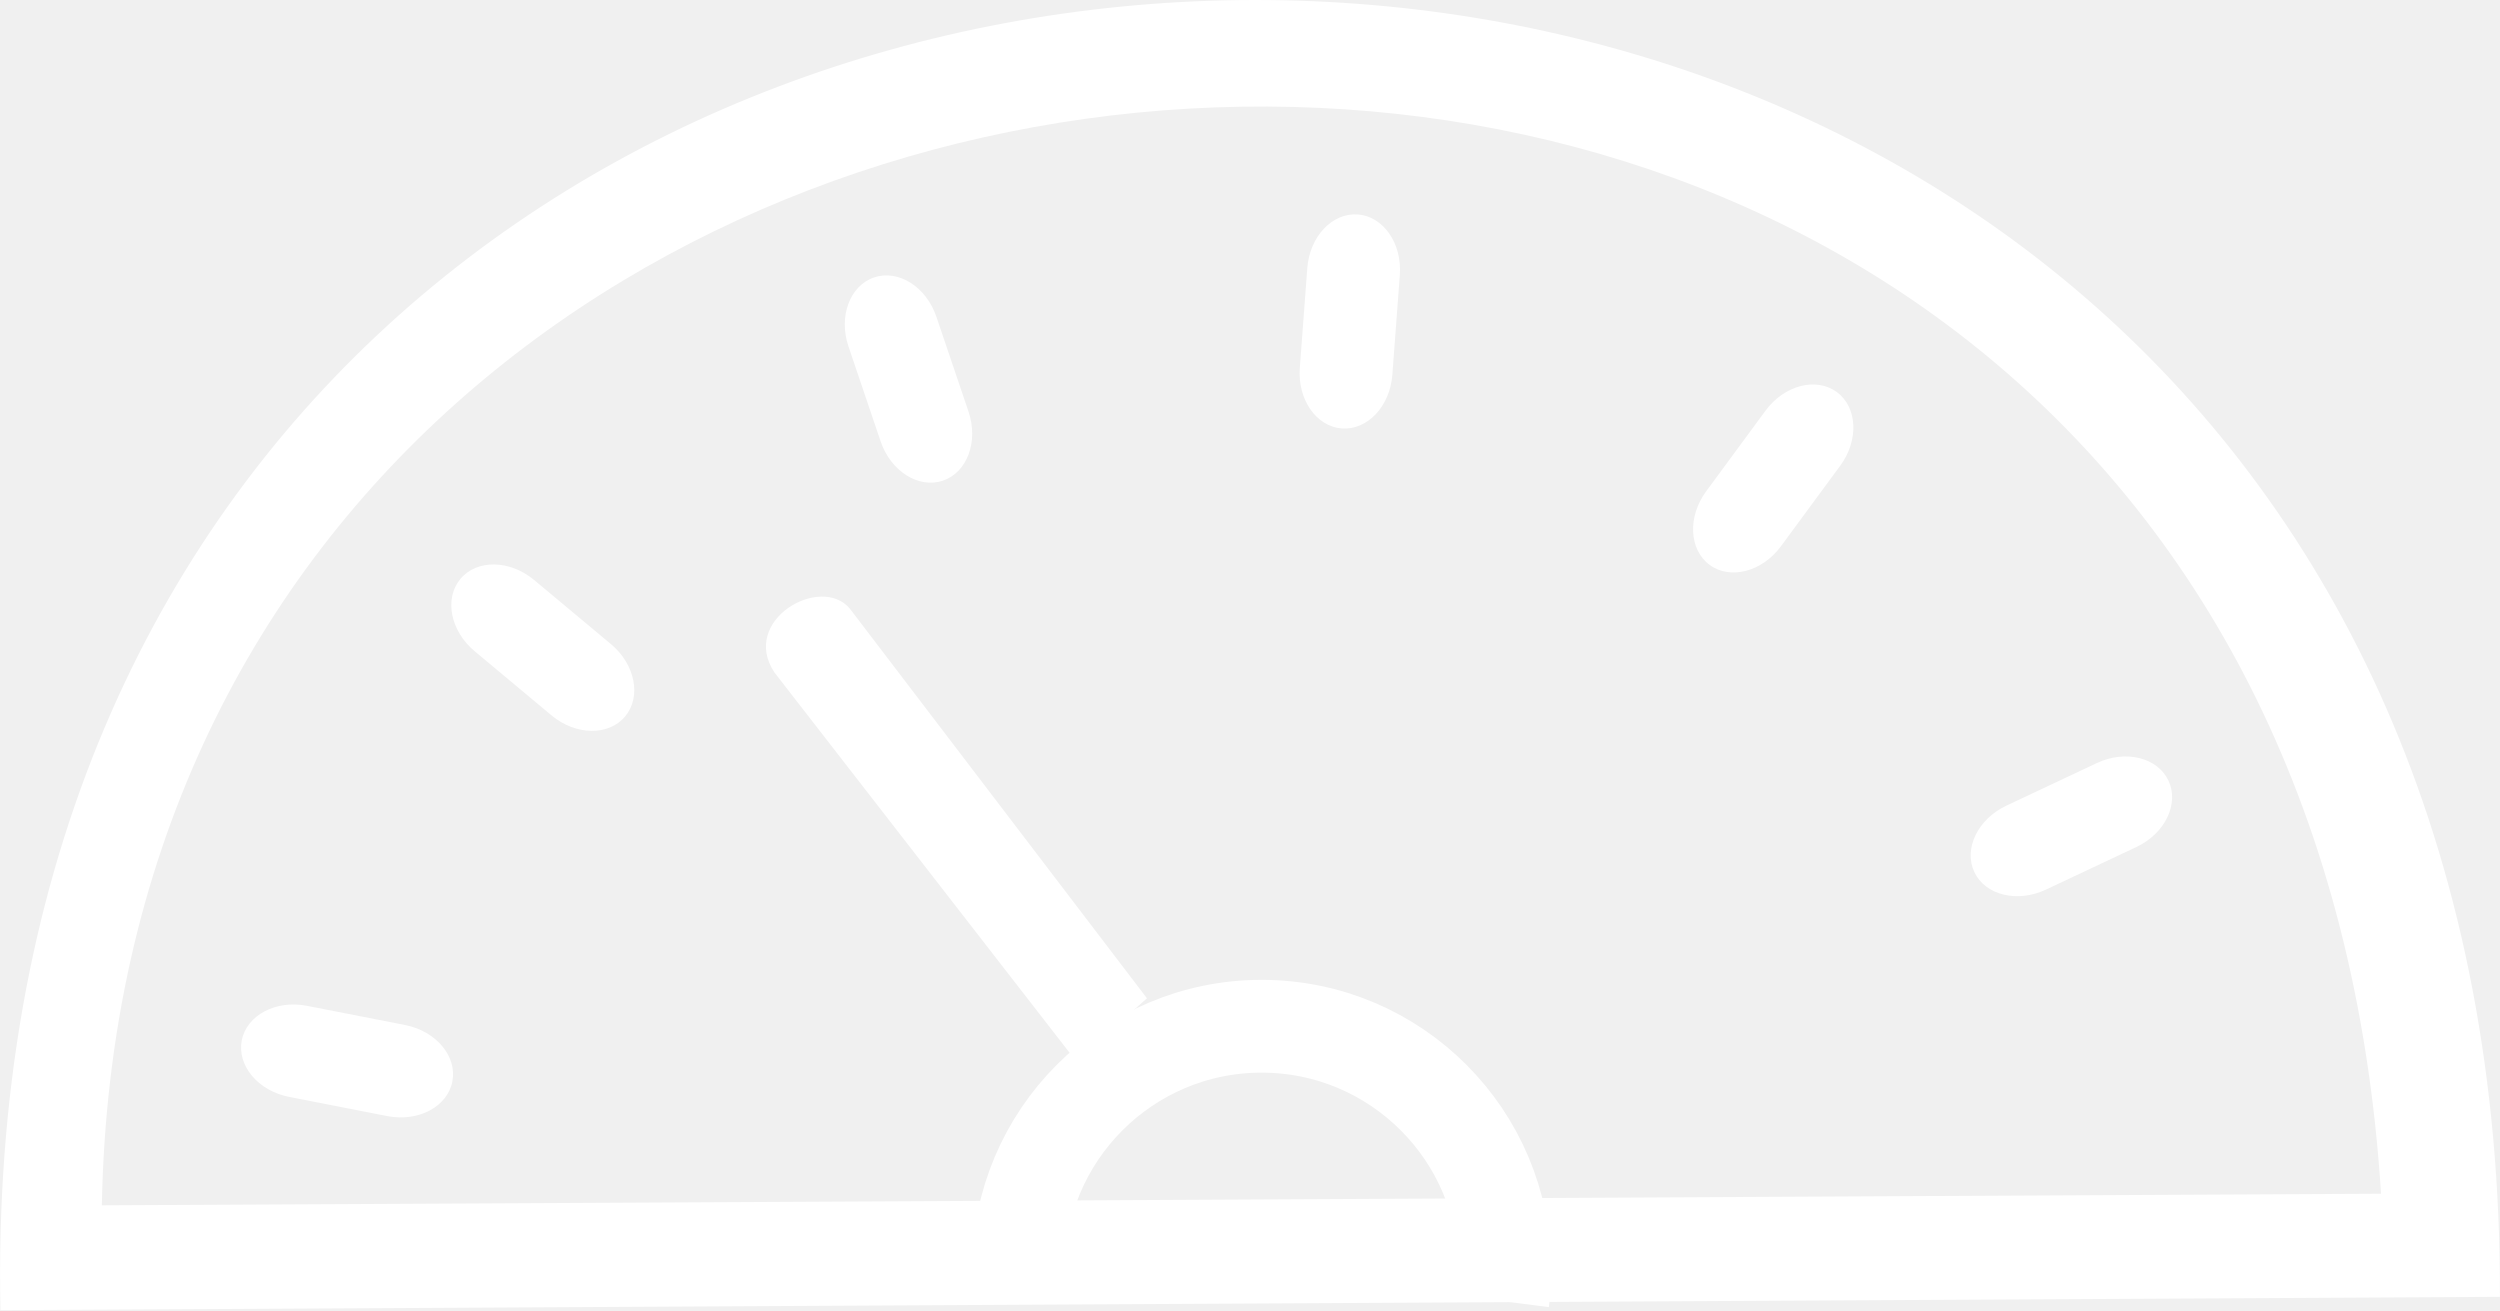
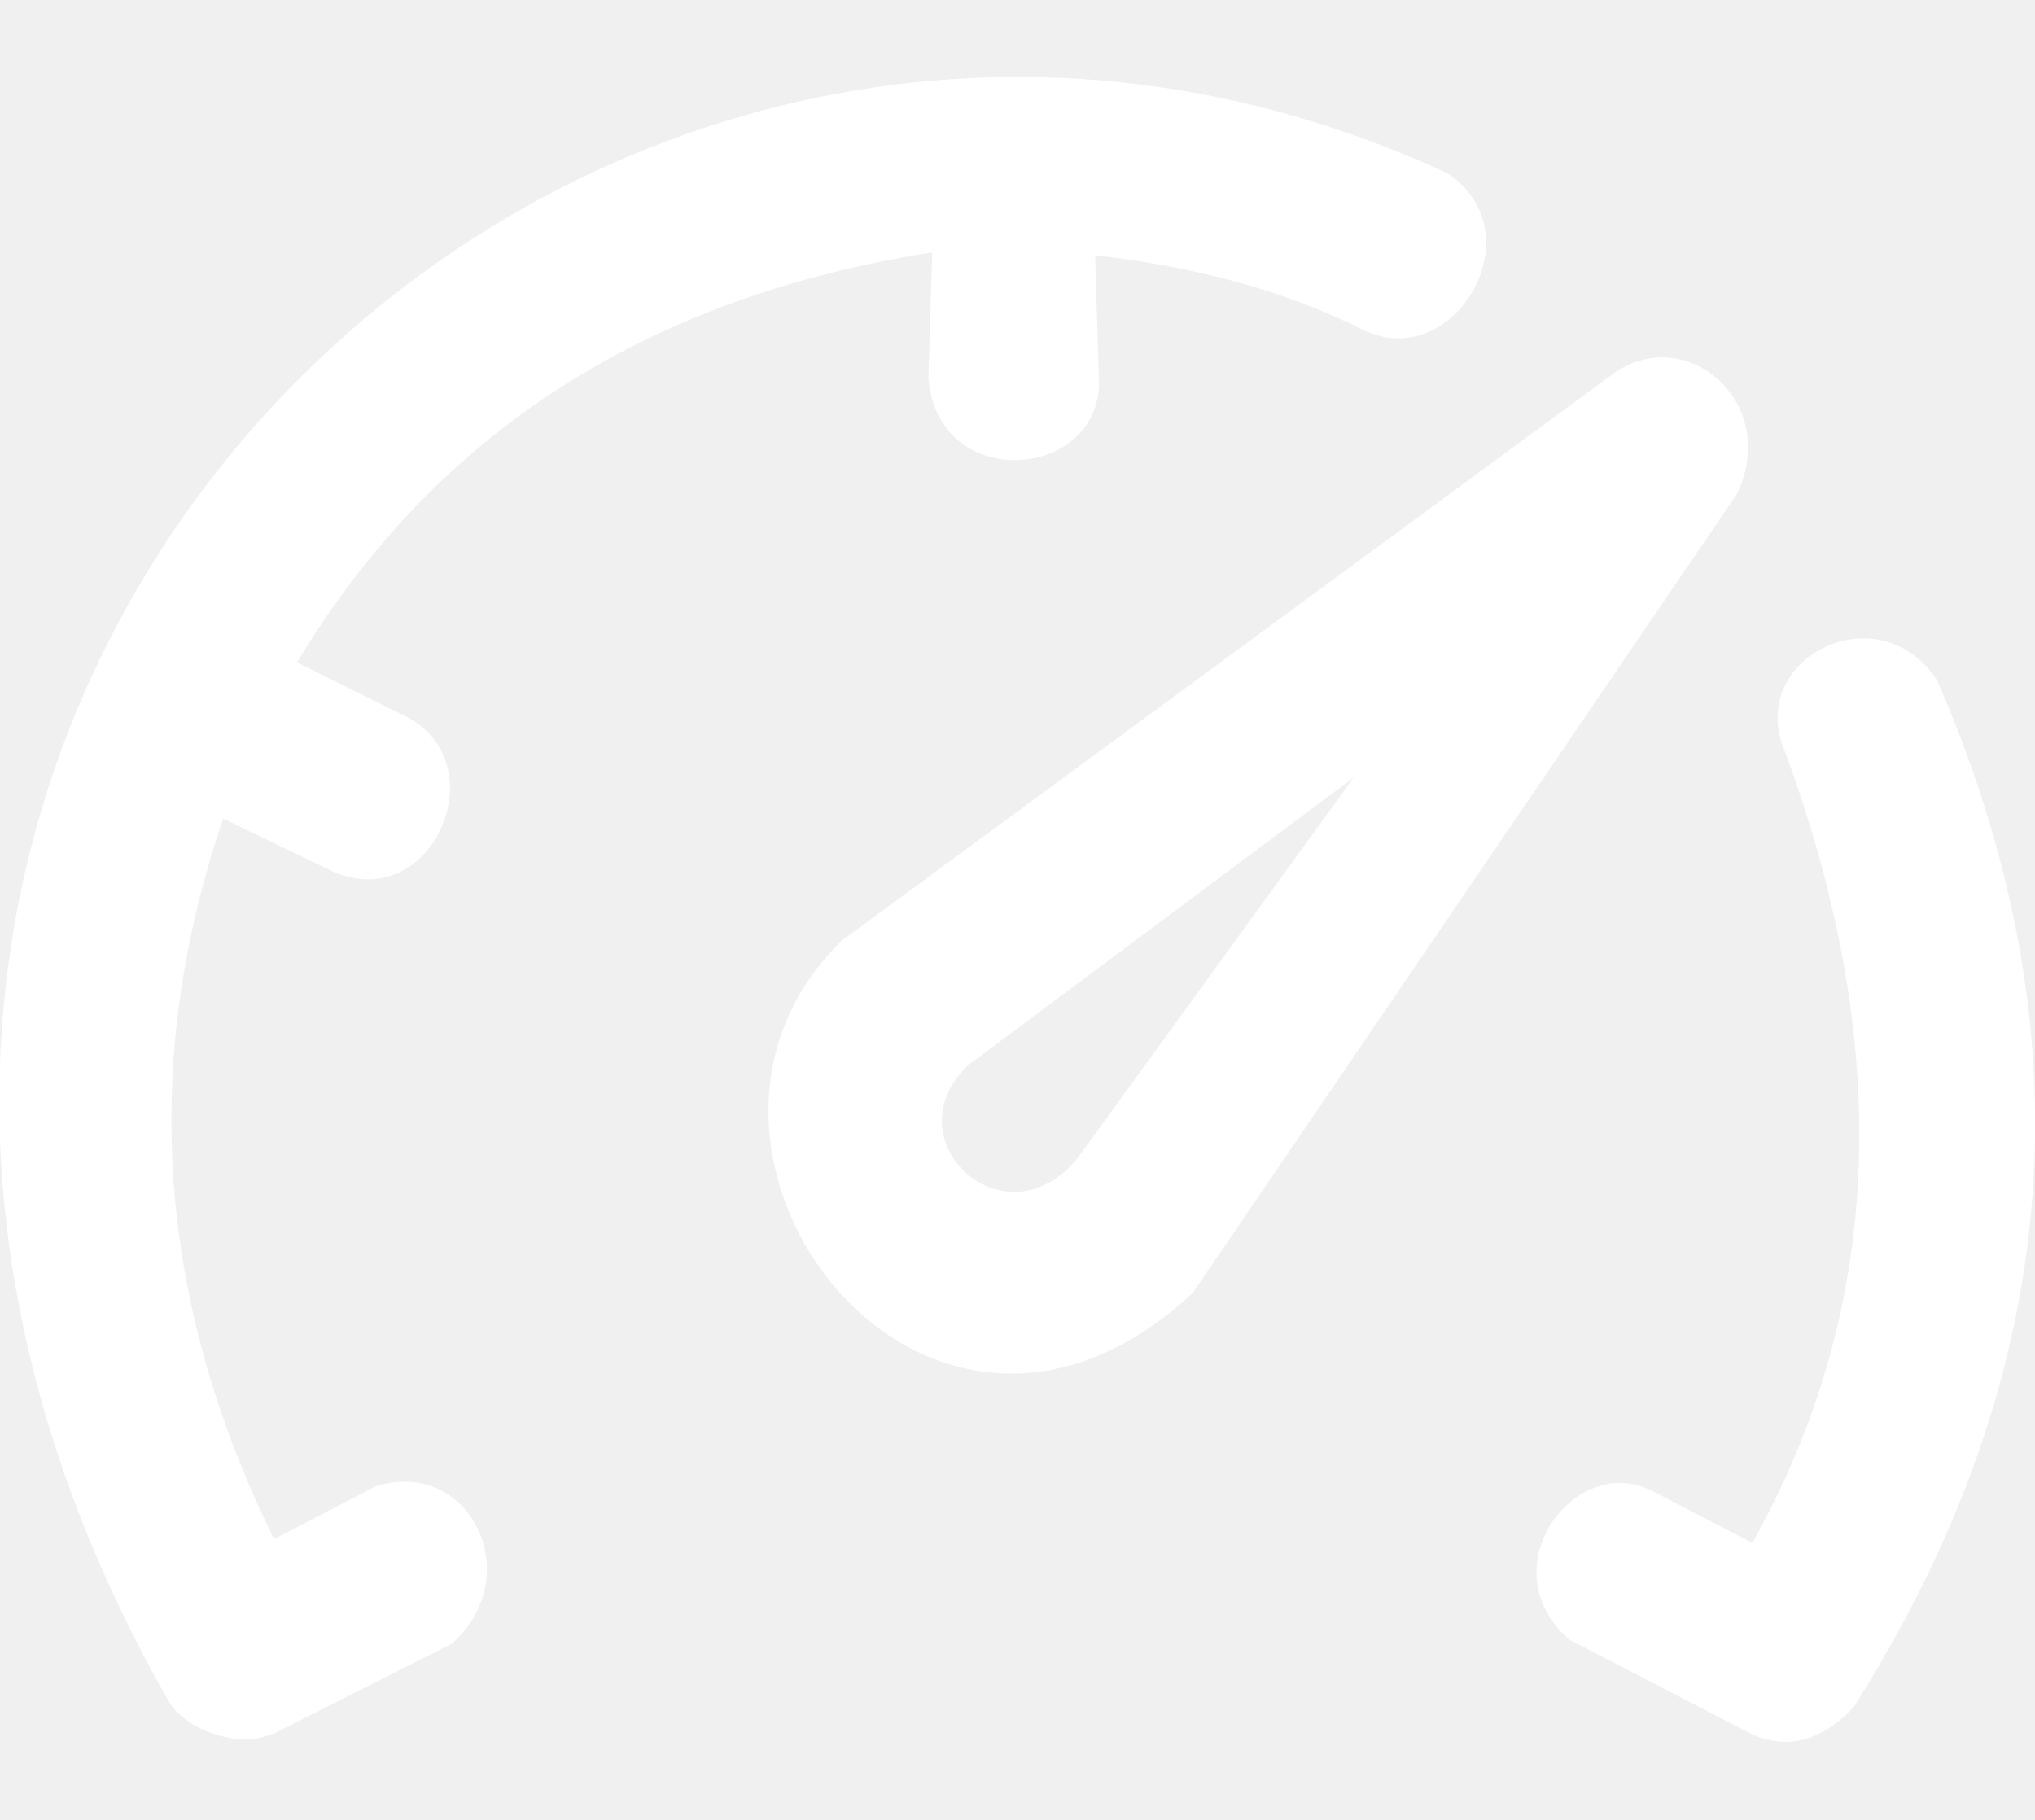
- <svg xmlns="http://www.w3.org/2000/svg" xml:space="preserve" width="10.949mm" height="5.738mm" version="1.1" style="shape-rendering:geometricPrecision; text-rendering:geometricPrecision; image-rendering:optimizeQuality; fill-rule:evenodd; clip-rule:evenodd" viewBox="0 0 1094.88 573.82">
+ <svg xmlns="http://www.w3.org/2000/svg" xml:space="preserve" width="4.794mm" height="4.286mm" version="1.1" style="shape-rendering:geometricPrecision; text-rendering:geometricPrecision; image-rendering:optimizeQuality; fill-rule:evenodd; clip-rule:evenodd" viewBox="0 0 21.24 17.38">
  <defs>
    <style type="text/css">
   
-     .str0 {stroke:white;stroke-width:40.64;stroke-miterlimit:22.926}
-     .fil1 {fill:none}
    .fil0 {fill:white}
   
  </style>
  </defs>
  <g id="Layer_x0020_1">
-     <g id="_2094015360528">
-       <path class="fil0" d="M44.58 527.9c11.28,-607.28 956.16,-673.32 998.22,-5.08l-998.22 5.08zm-44.42 45.92c-15.27,-753.9 1097.25,-774.22 1094.71,-5.84l-1094.71 5.84z" />
-       <path class="fil1 str0" d="M658.18 569.9c0.58,-4.5 0.88,-9.09 0.88,-13.75 0,-58.92 -47.7,-106.68 -106.54,-106.68 -58.84,0 -106.54,47.76 -106.54,106.68 0,3.54 0.17,7.03 0.51,10.48" />
-       <path class="fil0" d="M471.24 464.71l-132.08 -170.18c-15.24,-22.86 20.32,-43.18 33.02,-27.96l130.13 170.66 -31.07 27.48z" />
-       <rect class="fil0" transform="matrix(1.21038 0.236851 -0.192041 0.981387 109.767 435.704)" width="76.2" height="40.64" rx="20.32" ry="20.32" />
-       <rect class="fil0" transform="matrix(-1.11584 0.525359 0.425967 0.904739 941.048 323.51)" width="76.2" height="40.64" rx="20.32" ry="20.32" />
-       <rect class="fil0" transform="matrix(0.946883 0.790268 -0.640758 0.767743 214.644 237.95)" width="76.2" height="40.64" rx="20.32" ry="20.32" />
-       <rect class="fil0" transform="matrix(0.395677 1.16814 -0.947141 0.320819 402.041 114.985)" width="76.2" height="40.64" rx="20.32" ry="20.32" />
-       <rect class="fil0" transform="matrix(-0.0922208 1.22988 -0.997201 -0.0747736 614.937 95.4509)" width="76.2" height="40.64" rx="20.32" ry="20.32" />
-       <rect class="fil0" transform="matrix(-0.73115 0.993243 -0.805332 -0.592824 820.821 183.764)" width="76.2" height="40.64" rx="20.32" ry="20.32" />
+     <g id="_2150525711904">
+       <path class="fil0" d="M2.87 17.28c-0.36,0.18 -0.91,-0.02 -1.1,-0.31 -5.95,-10.4 4.2,-20.18 13.33,-15.97 0.95,0.62 0.08,2.1 -0.87,1.64 -0.81,-0.41 -1.75,-0.66 -2.8,-0.78l0.04 1.29c0.04,1.05 -1.67,1.21 -1.78,0l0.04 -1.32c-2.93,0.46 -5.17,1.85 -6.63,4.28l1.17 0.58c0.91,0.51 0.23,2.06 -0.8,1.6l-1.14 -0.55c-0.84,2.46 -0.73,4.96 0.53,7.52l1.06 -0.55c0.98,-0.31 1.59,0.93 0.8,1.64l-1.86 0.94z" />
+       <path class="fil0" d="M18.29 17.3c0.34,0.15 0.71,0.09 1.06,-0.29 2.1,-3.32 2.54,-6.87 0.87,-10.71 -0.61,-0.94 -2.01,-0.23 -1.59,0.74 1.19,3.23 0.96,5.94 -0.34,8.26l-1.06 -0.55c-0.8,-0.39 -1.7,0.82 -0.85,1.56l1.91 0.99z" />
+       <path class="fil0" d="M8.76 9.04c-2.18,2.17 0.89,6.26 3.69,3.65l5.68 -8.34c0.45,-0.94 -0.51,-1.78 -1.27,-1.27l-8.11 5.96zm1.35 1.27c-0.83,0.78 0.38,1.91 1.14,0.97l2.88 -3.97 -4.02 3z" />
    </g>
  </g>
</svg>
